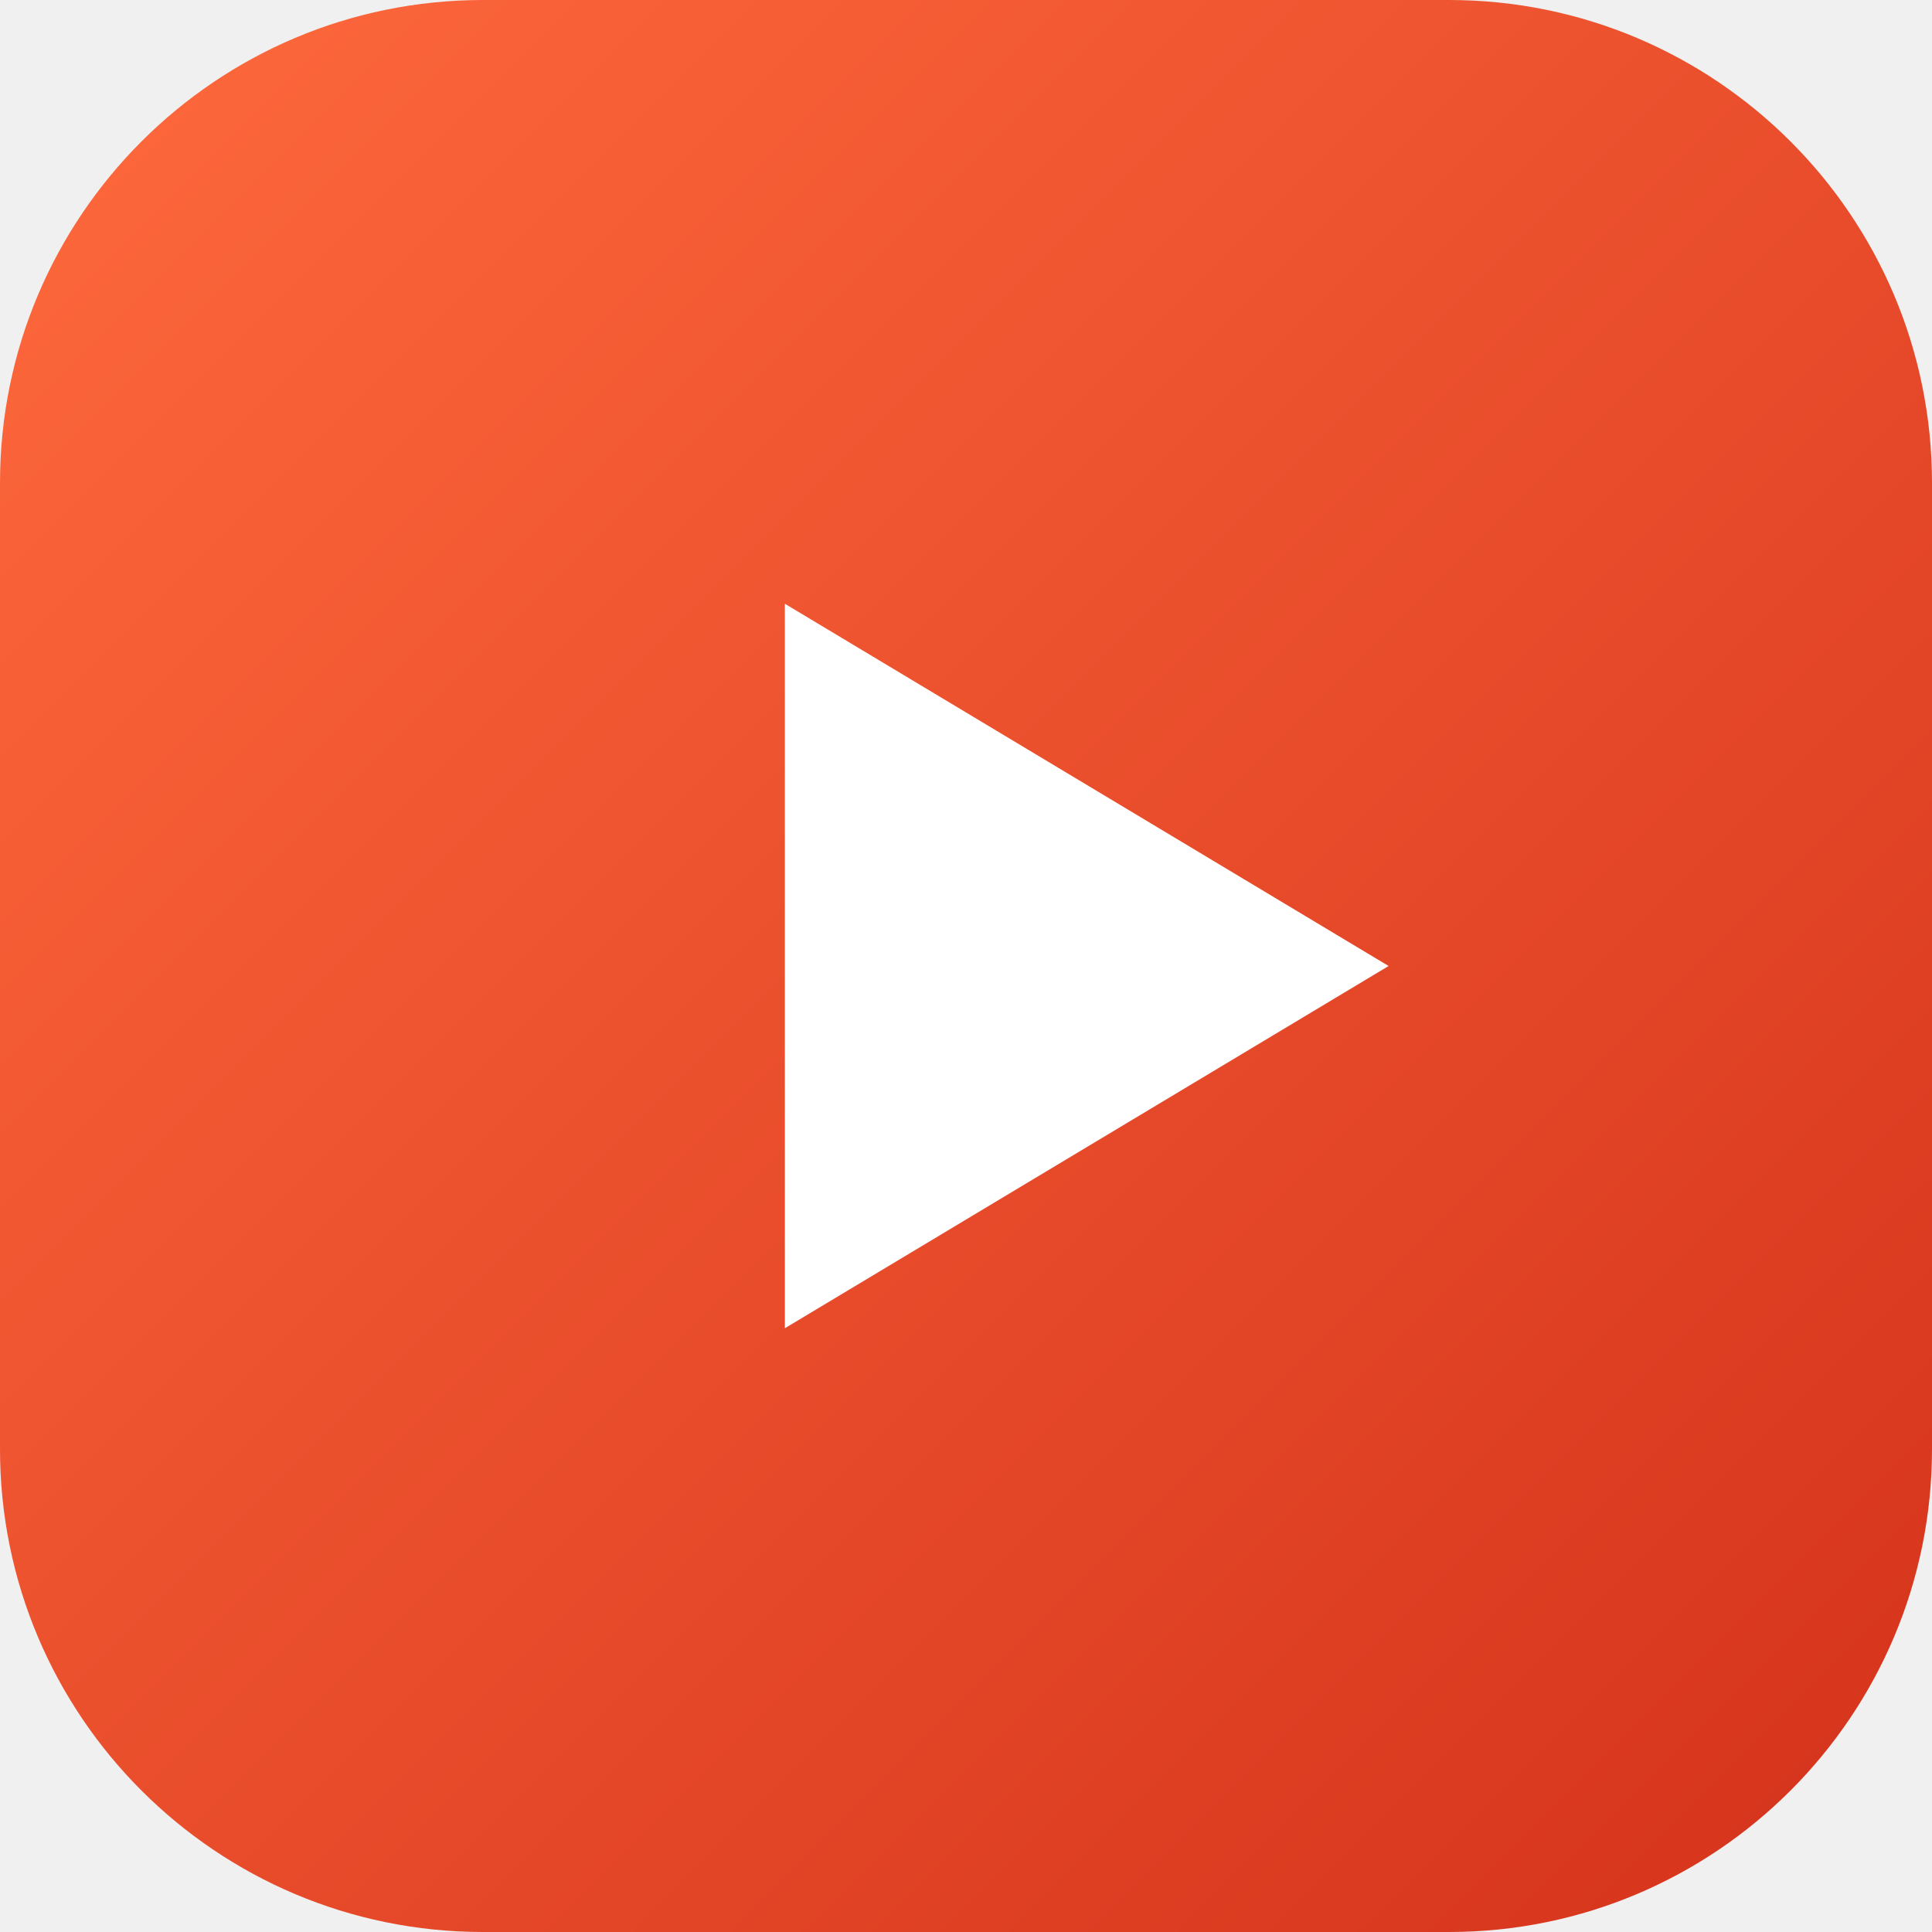
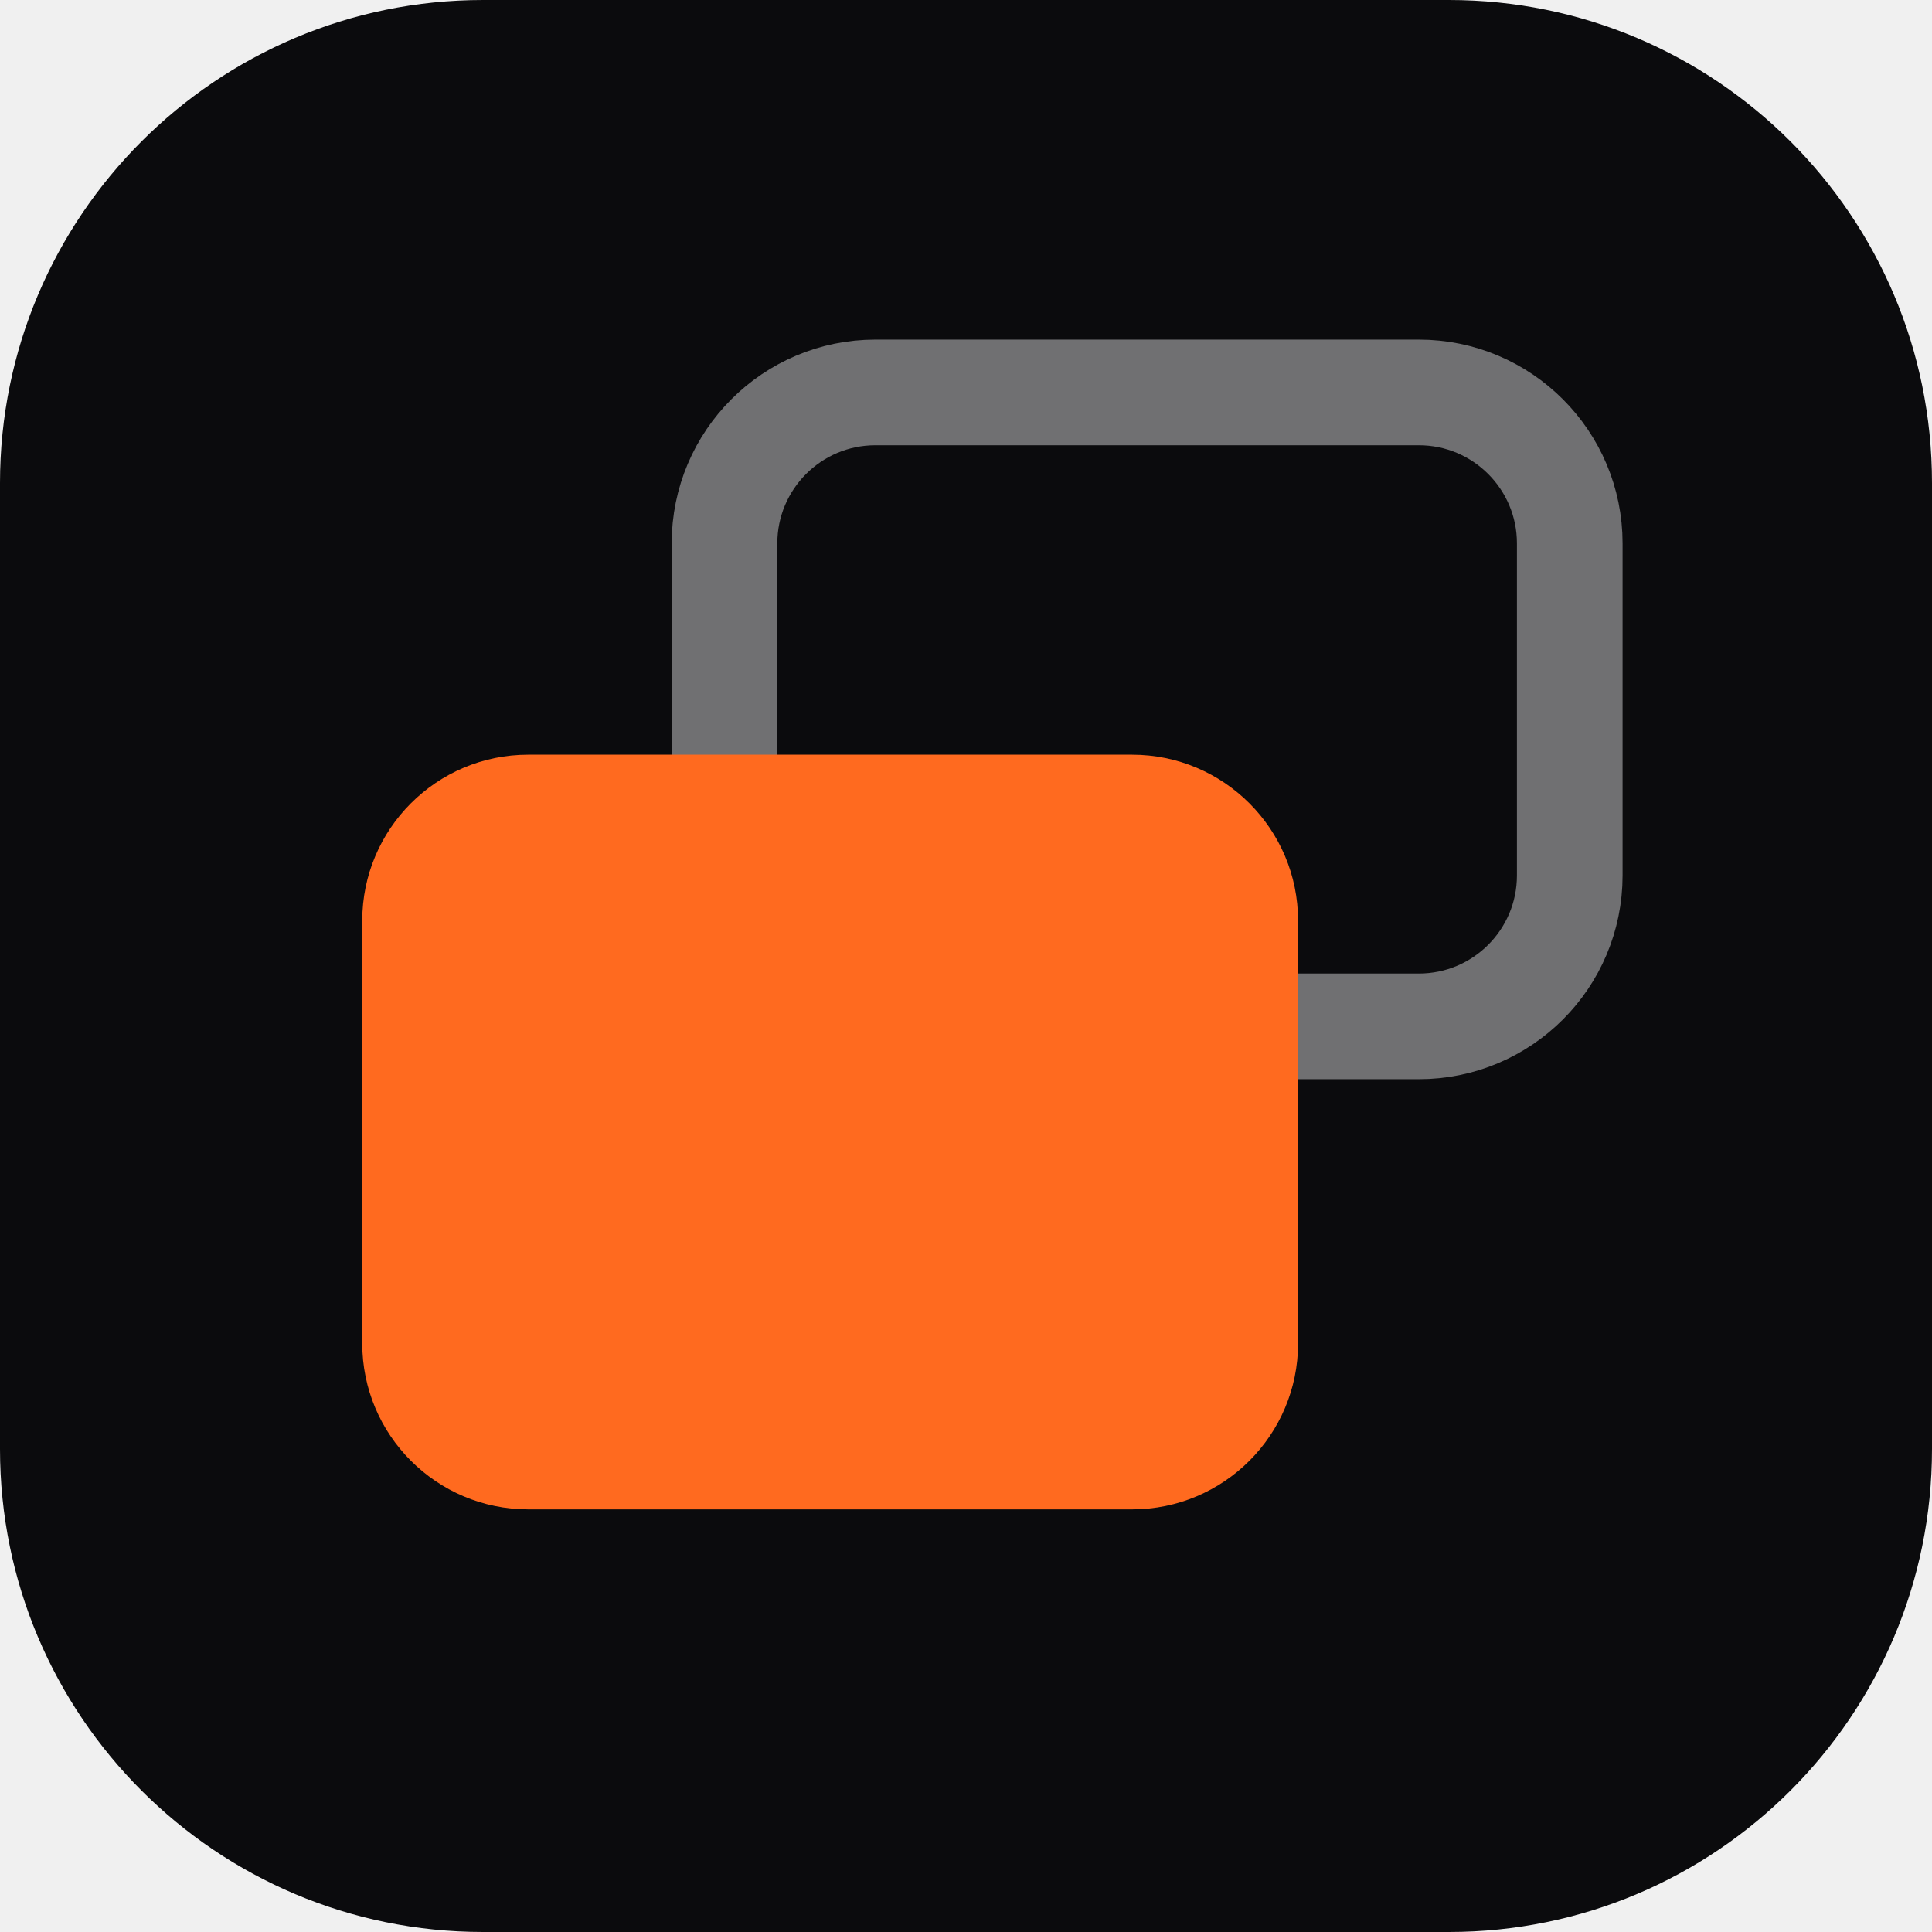
<svg xmlns="http://www.w3.org/2000/svg" viewBox="0 0 32 32">
-   <defs>
-     <linearGradient id="g" x1="0" y1="0" x2="1" y2="1">
-       <stop offset="0" stop-color="#ff6a3d" />
-       <stop offset="1" stop-color="#d4321b" />
-     </linearGradient>
-   </defs>
-   <rect width="32" height="32" rx="8" fill="url(#g)" />
-   <path d="M13 10v12l10-6z" fill="#fff" />
+   <rect width="32" height="32" rx="8" fill="#0b0b0d" />
+   <rect x="12" y="6.5" width="14" height="10.5" rx="2.5" fill="none" stroke="#ececee" stroke-opacity=".45" stroke-width="1.75" />
+   <rect x="6" y="12.5" width="15.5" height="12.5" rx="2.75" fill="#ff6a1f" />
</svg>
